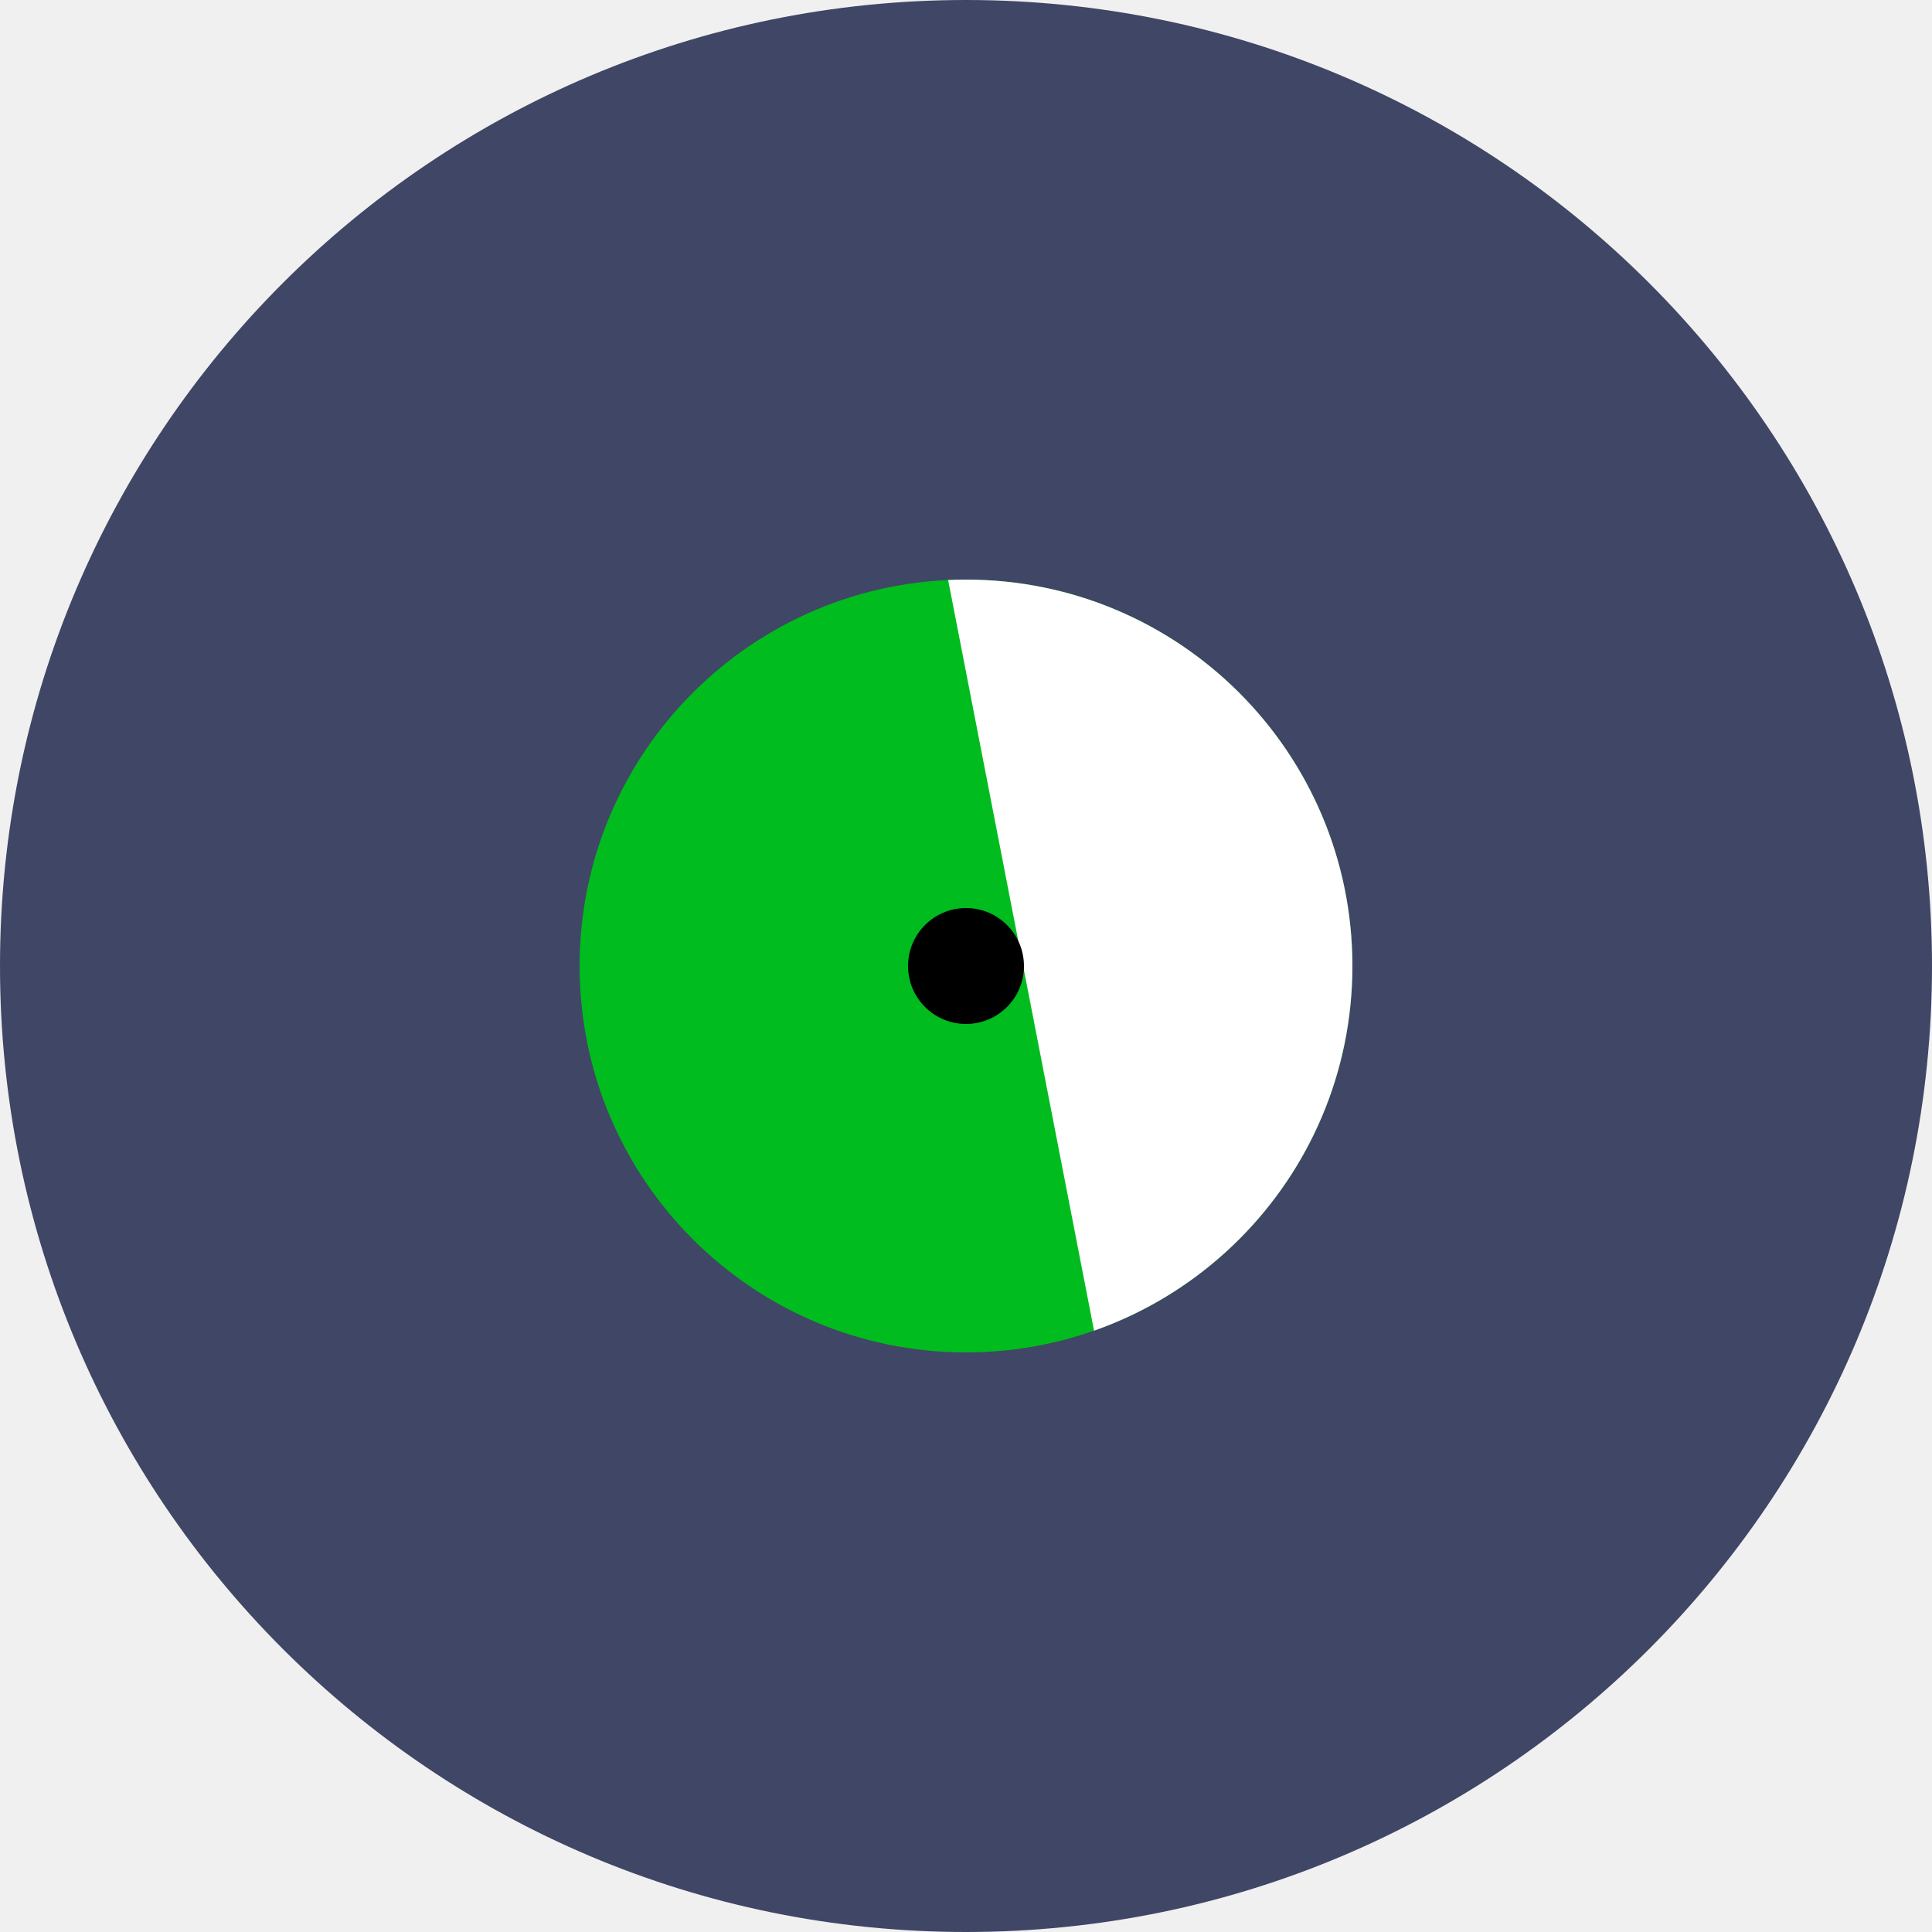
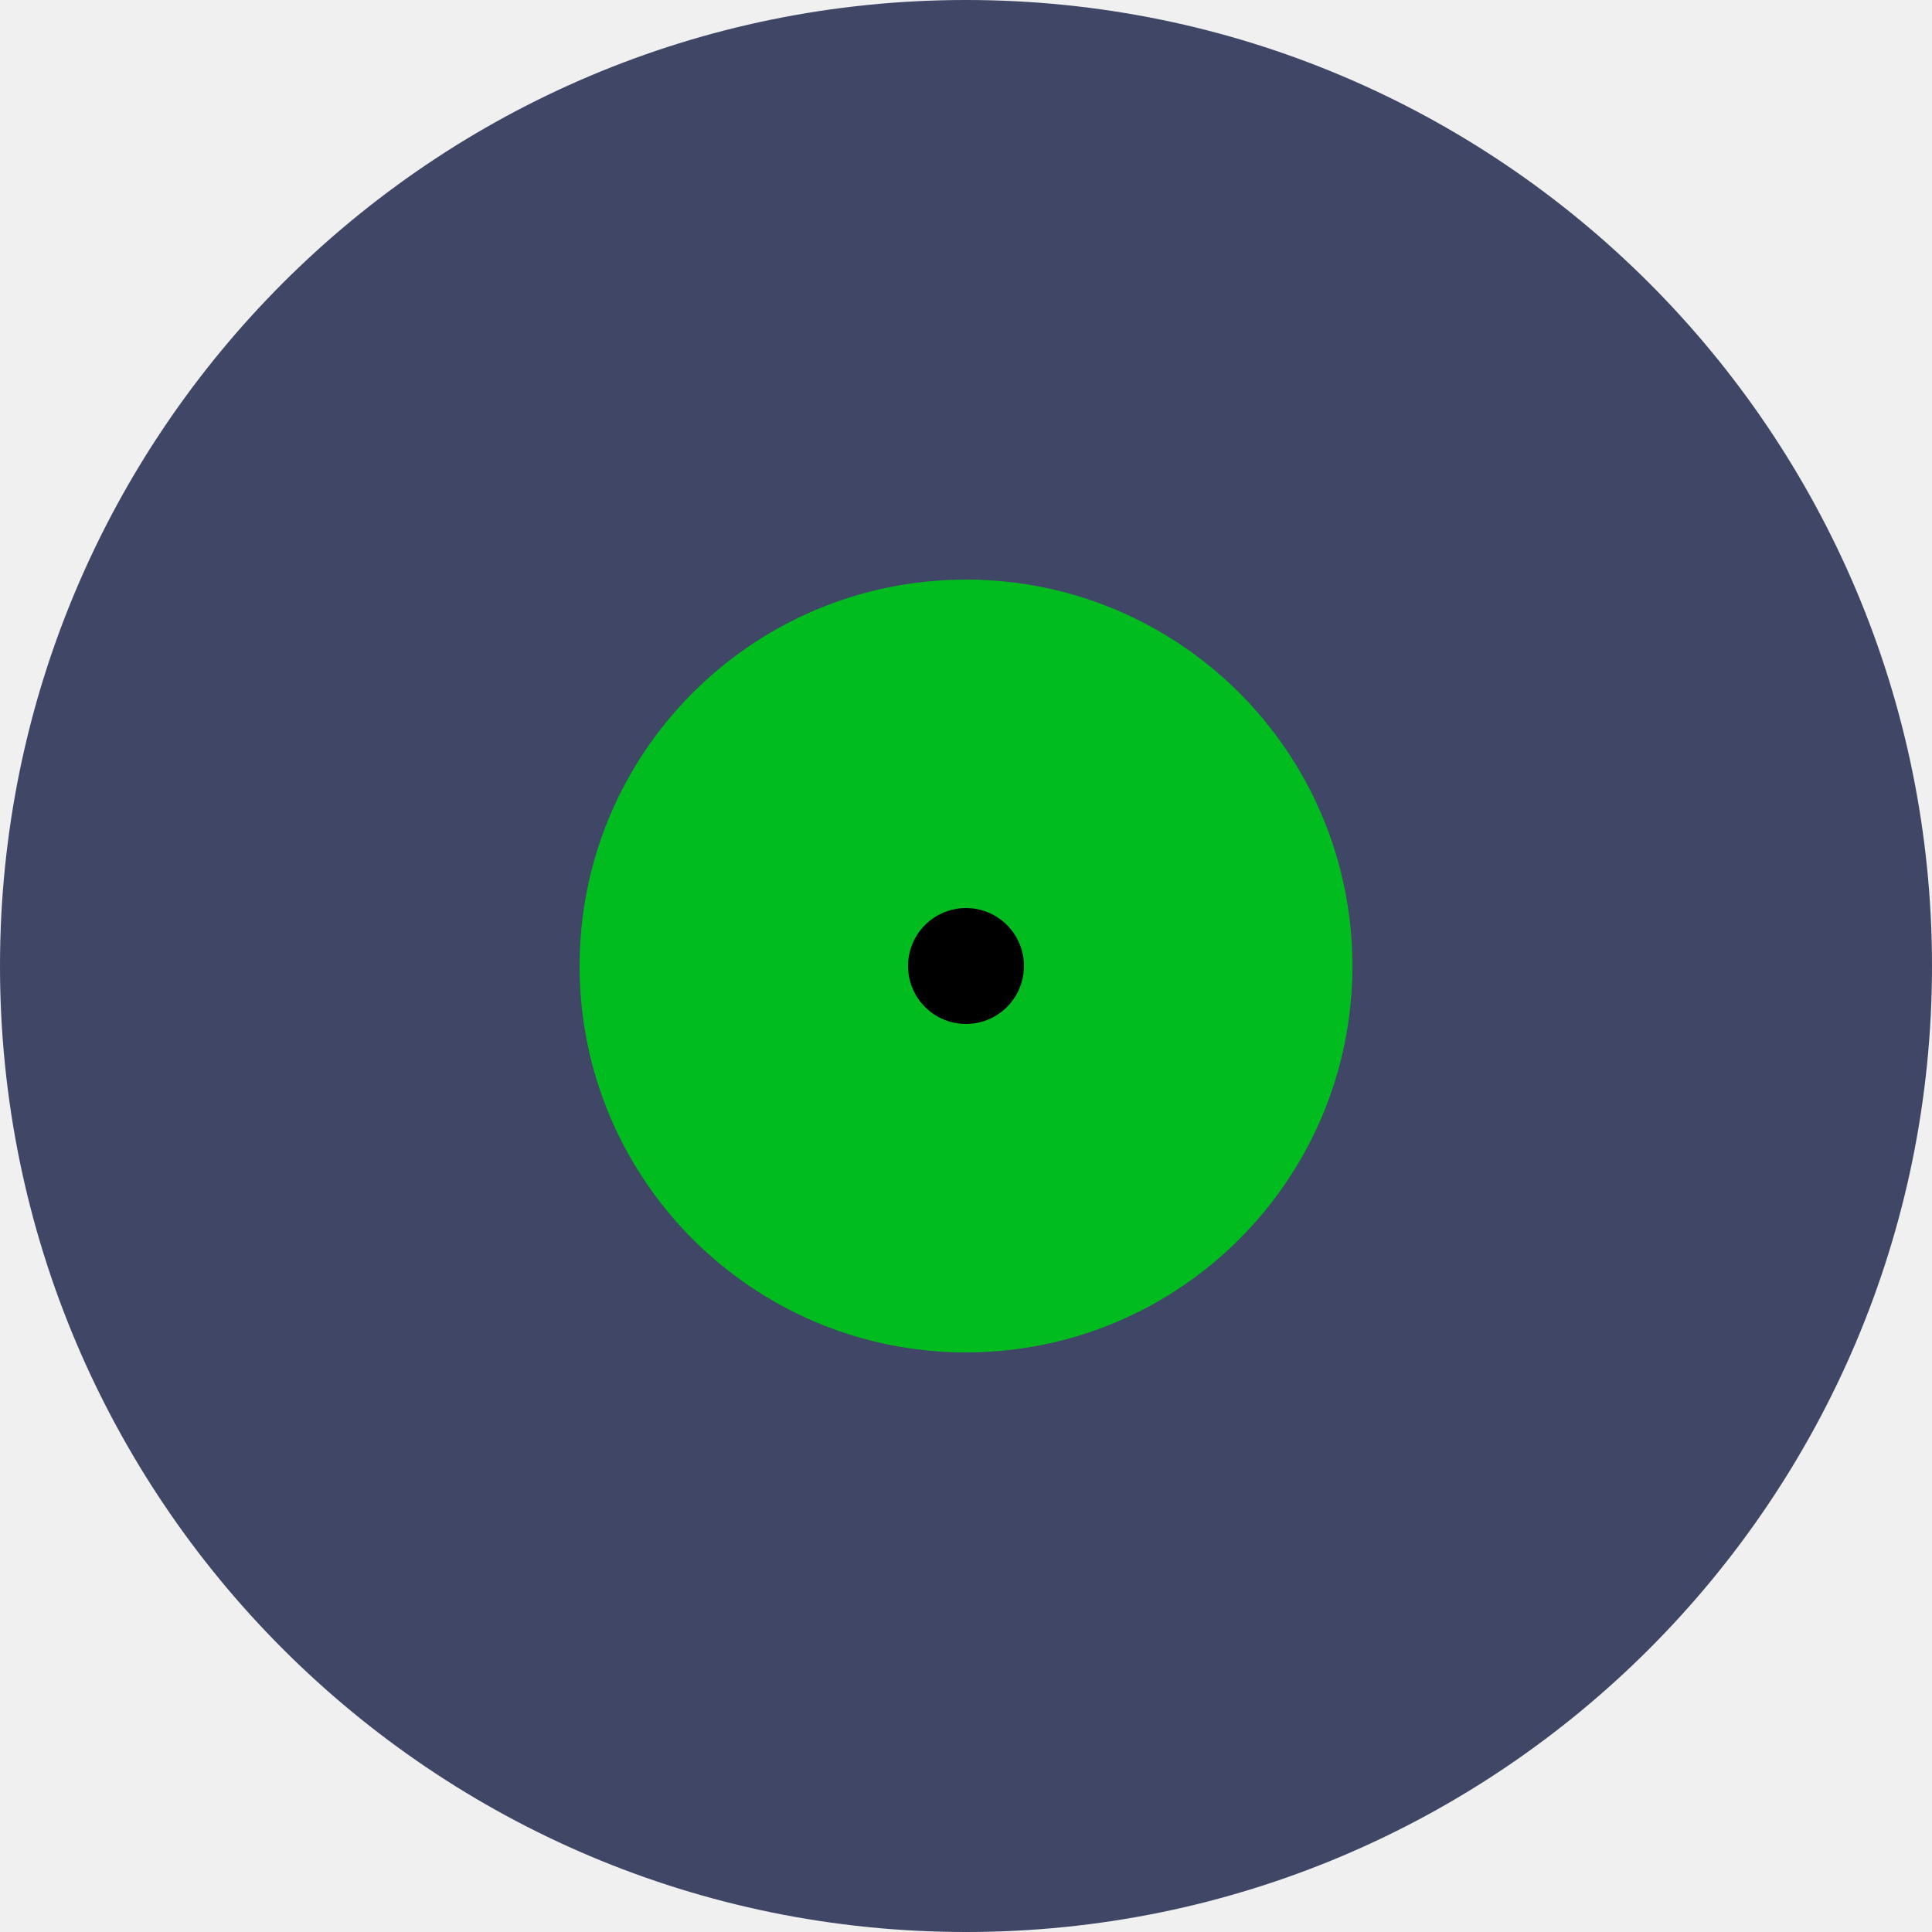
<svg xmlns="http://www.w3.org/2000/svg" width="200" height="200" viewBox="0 0 200 200" fill="none">
  <circle cx="100" cy="100" r="100" fill="#404665" />
  <circle cx="100" cy="100" r="40" fill="#00BC1E" />
-   <mask id="mask0_60_135" style="mask-type:alpha" maskUnits="userSpaceOnUse" x="60" y="60" width="80" height="80">
-     <circle cx="100" cy="100" r="40" fill="#00BC1E" />
-   </mask>
-   <g mask="url(#mask0_60_135)">
-     <rect x="148.916" y="12" width="152" height="59" transform="rotate(79 148.916 12)" fill="white" />
-   </g>
  <circle cx="100" cy="100" r="6" fill="black" />
</svg>
